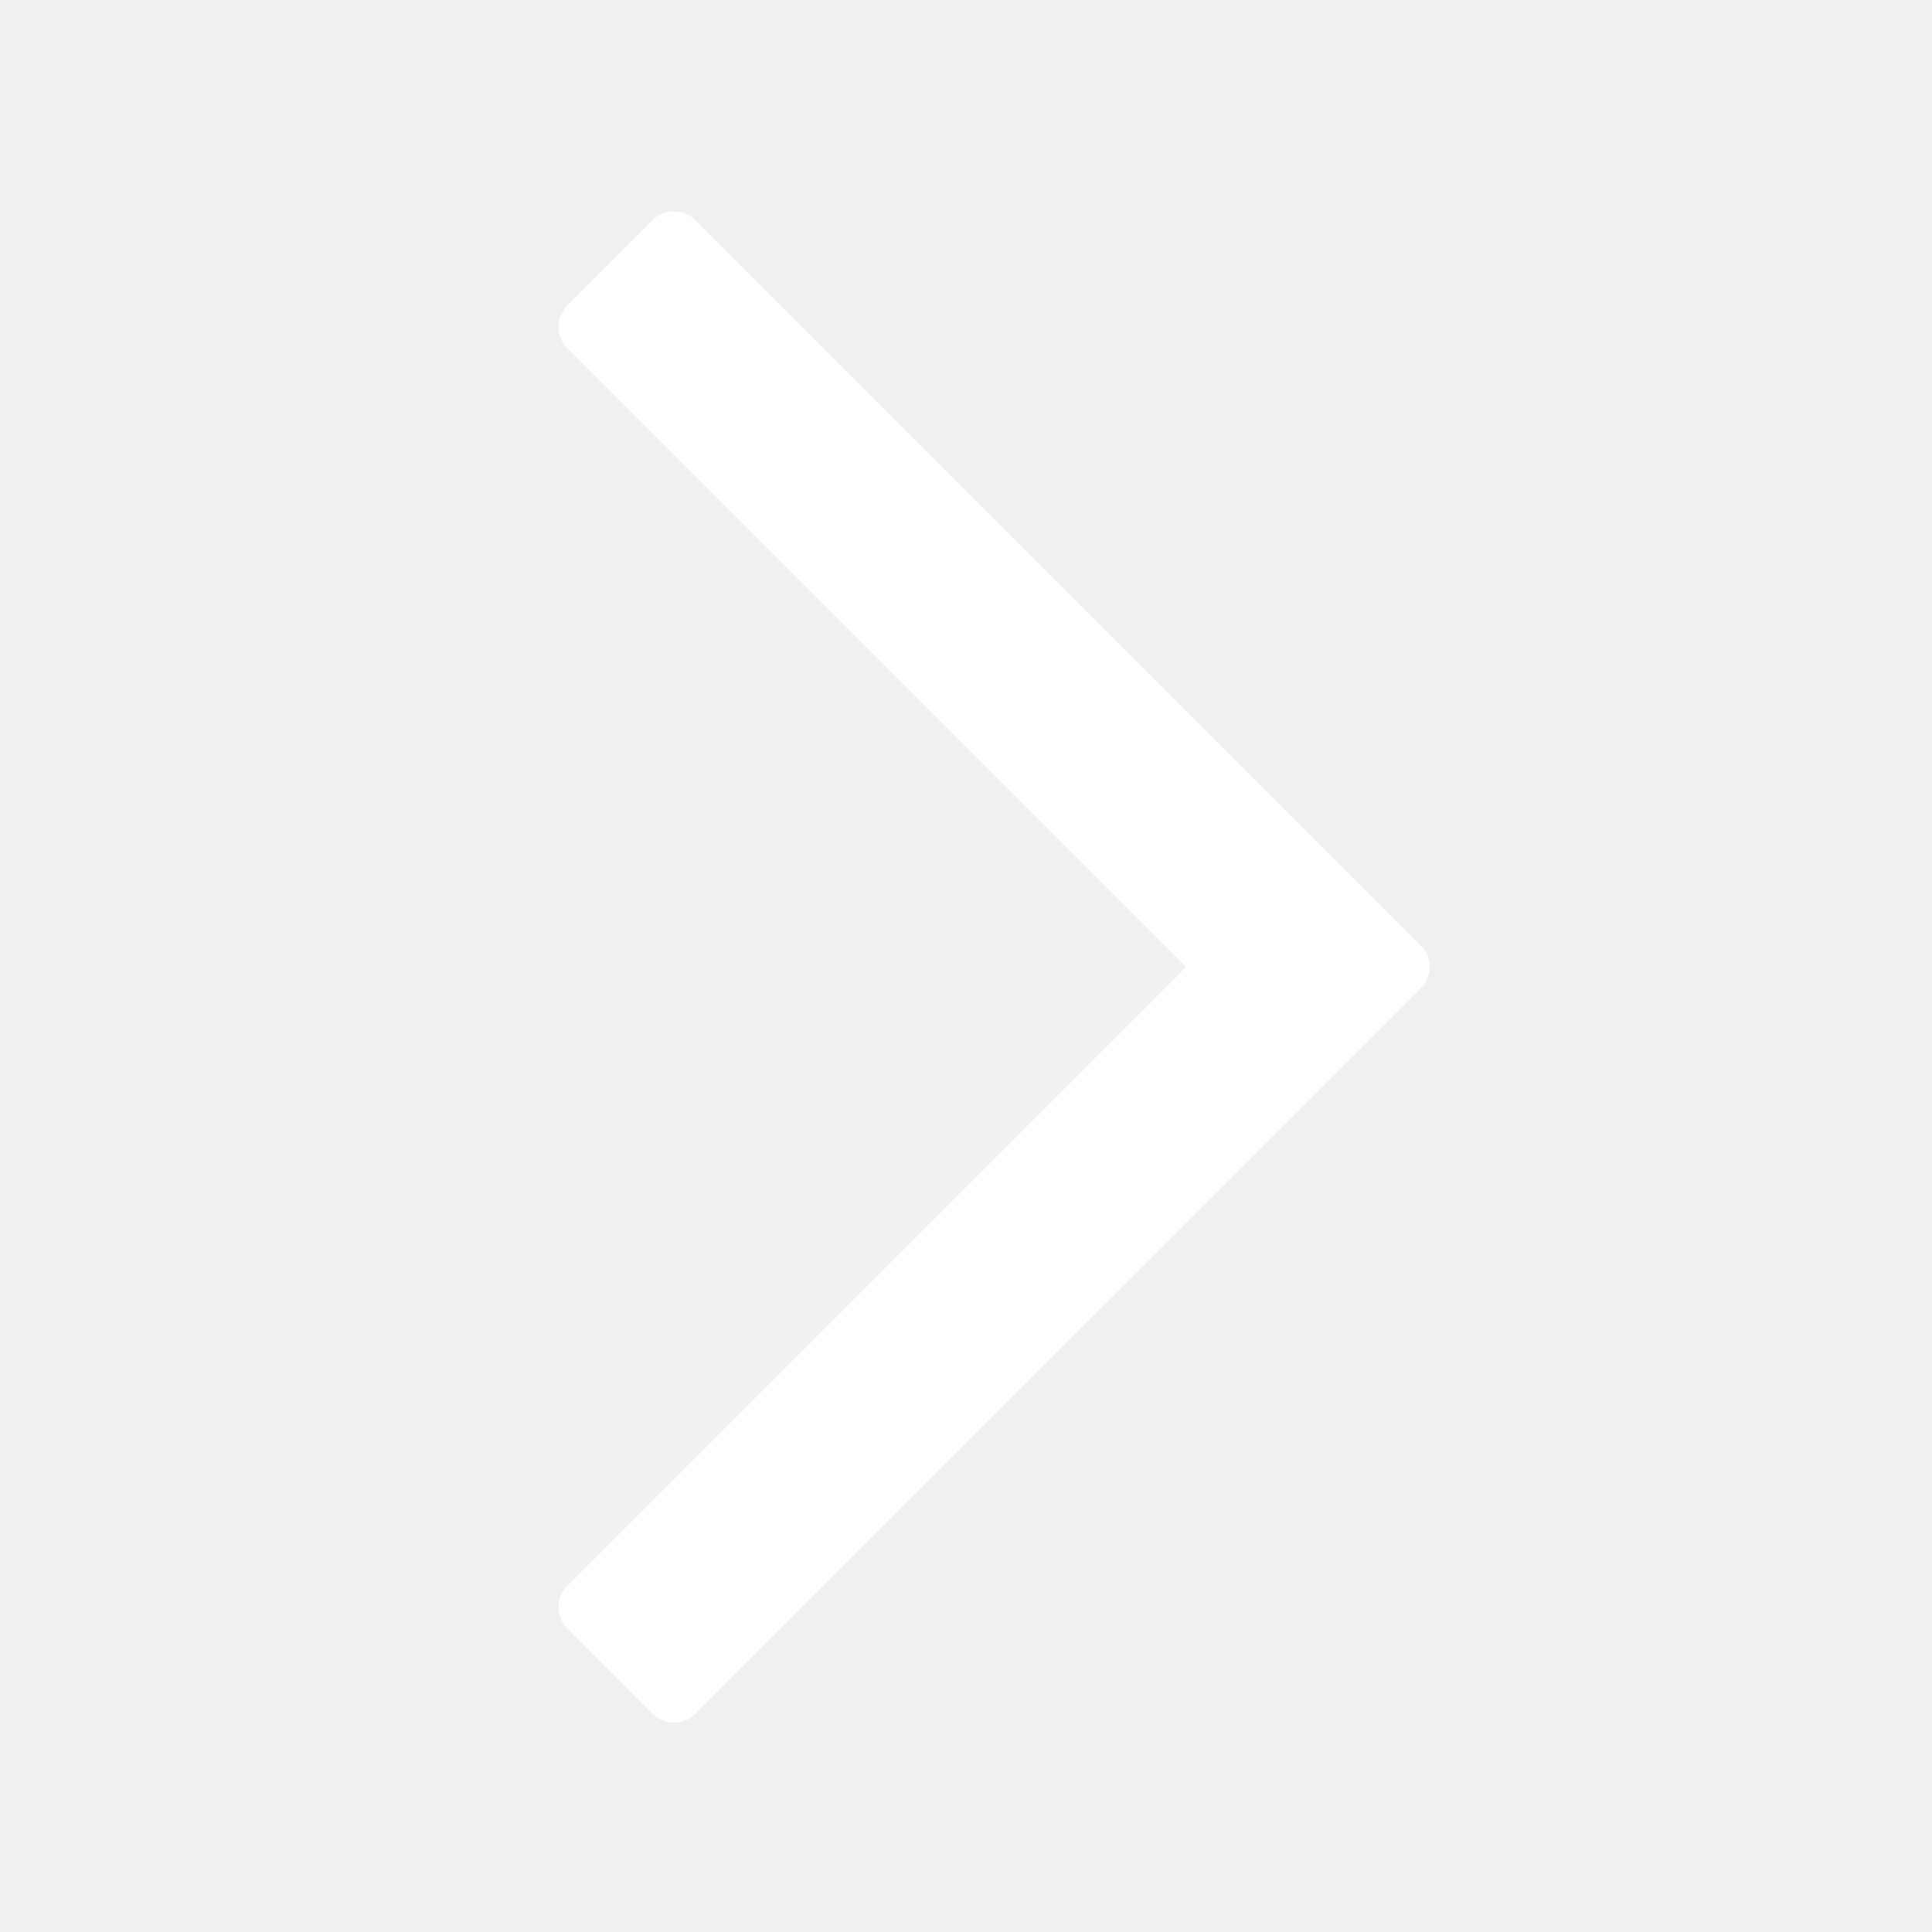
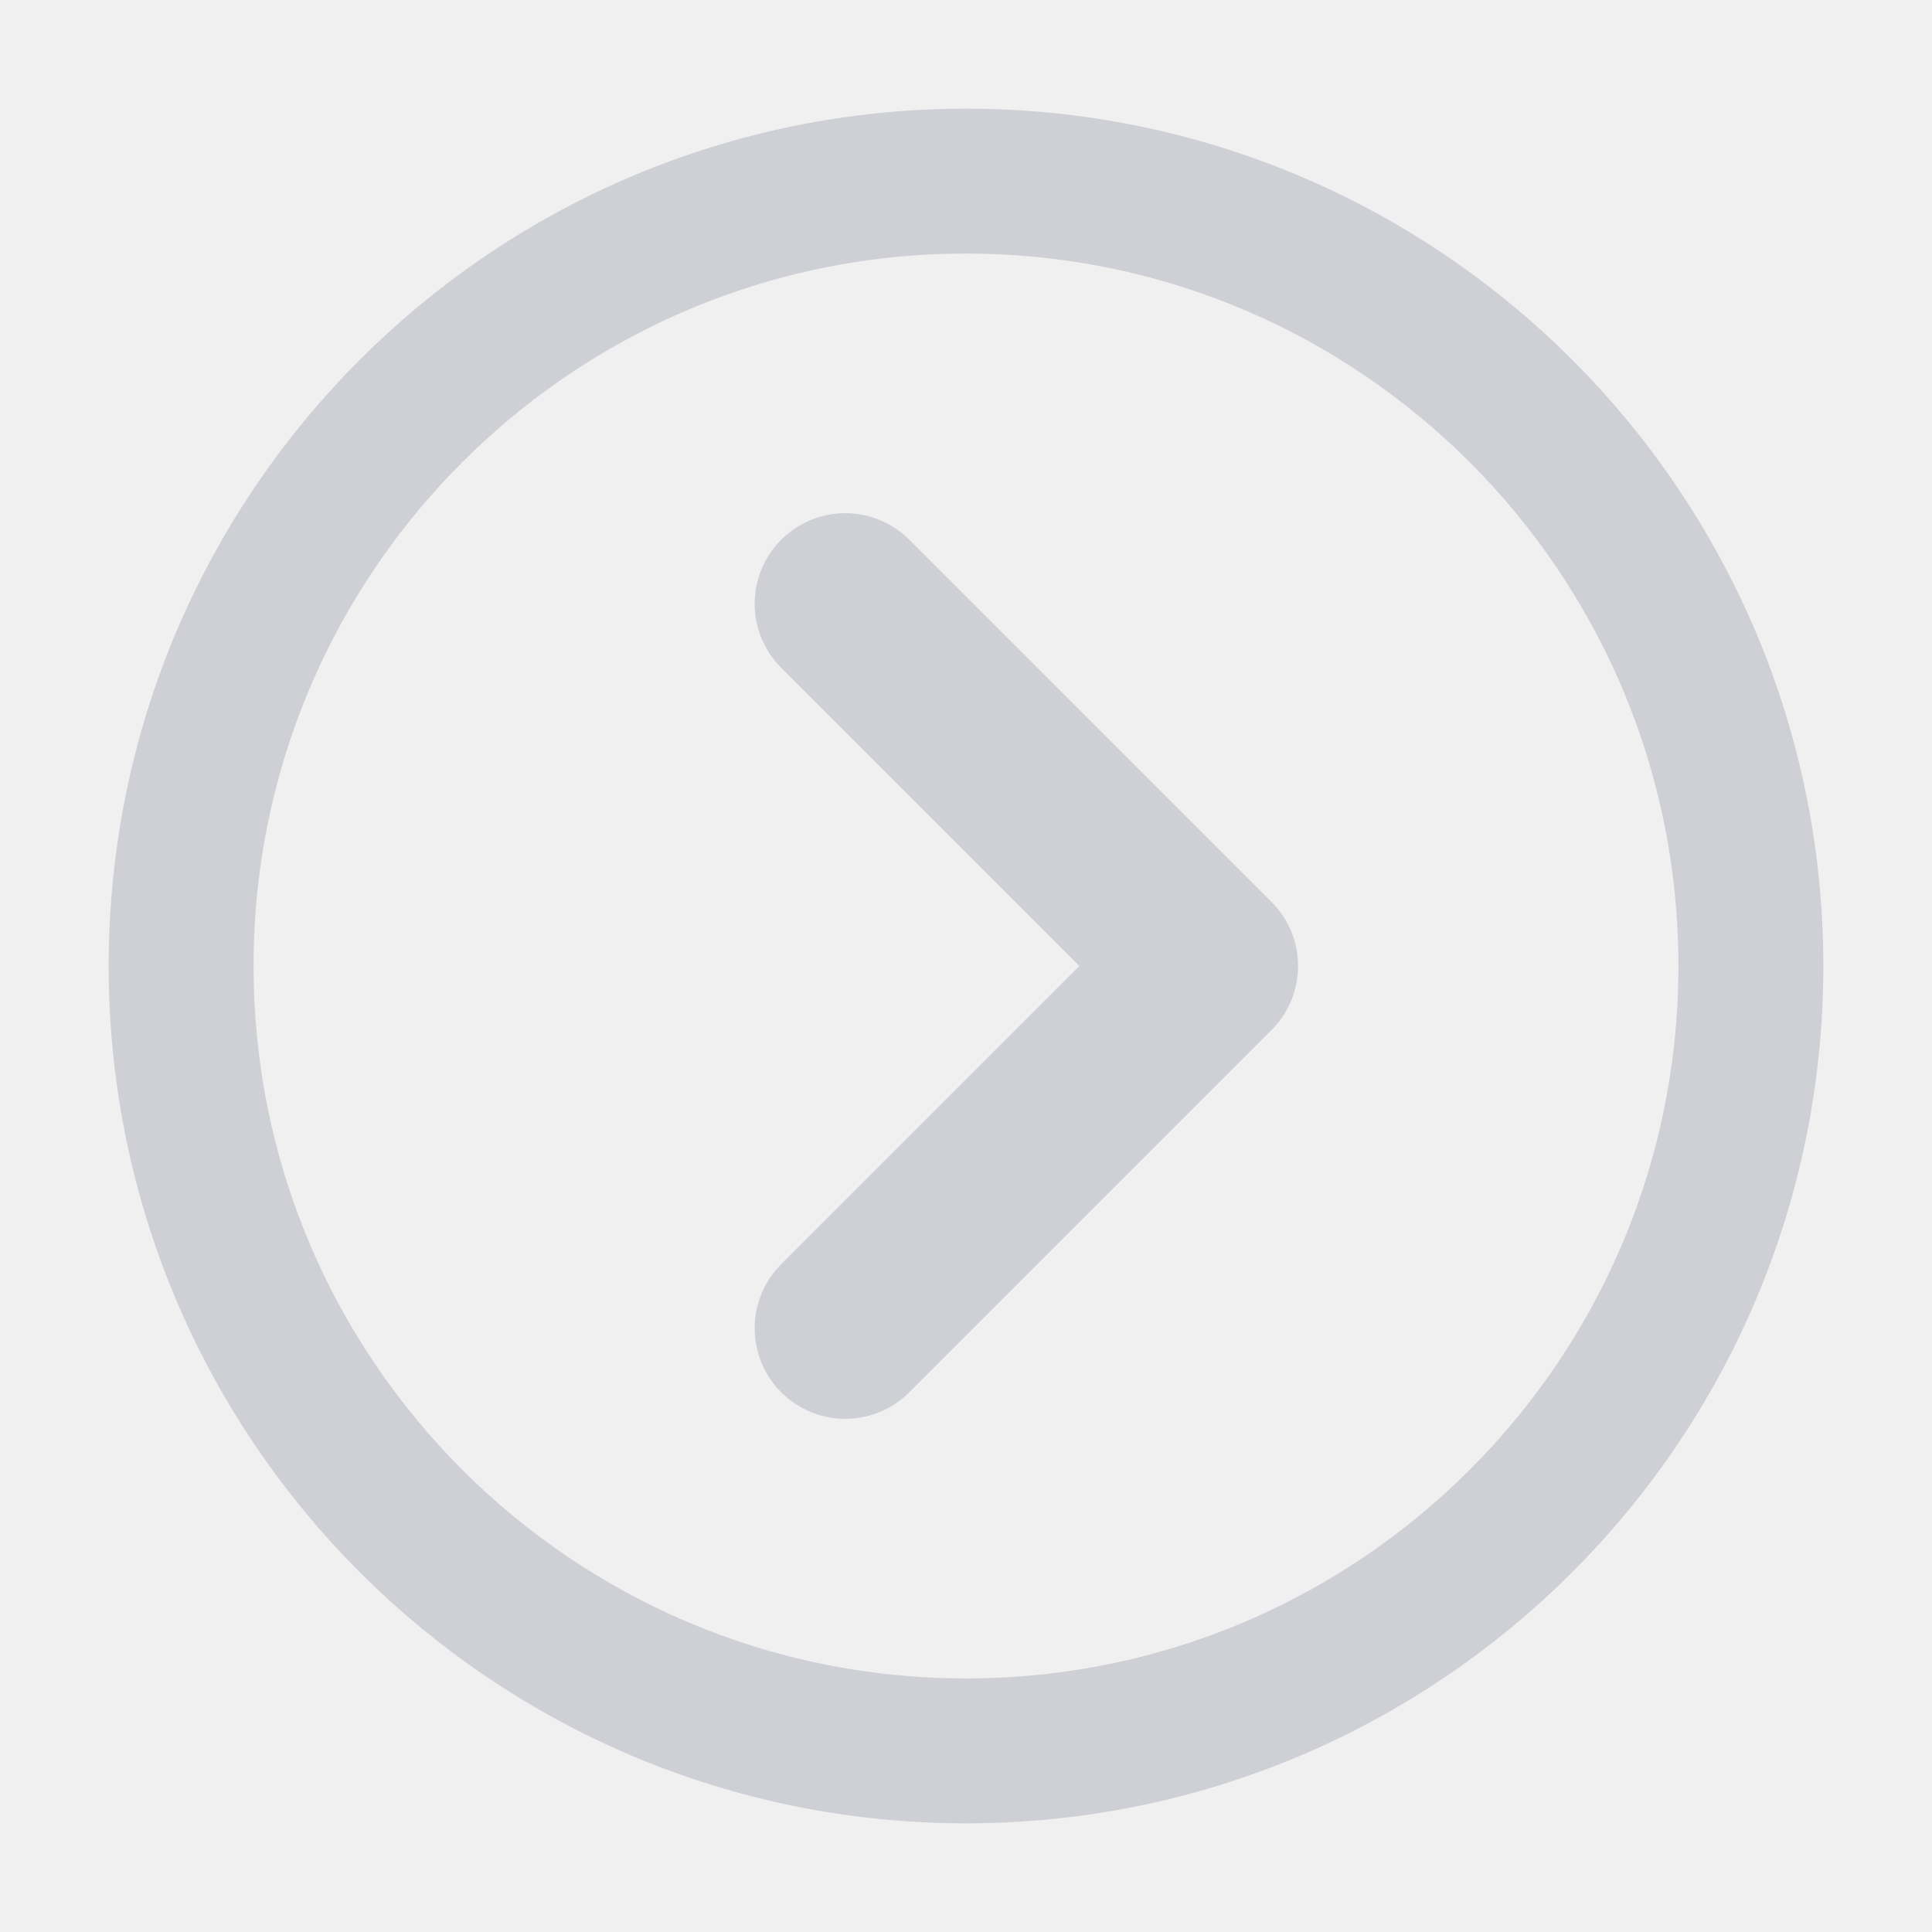
- <svg xmlns="http://www.w3.org/2000/svg" t="1678431098165" class="icon" viewBox="0 0 1024 1024" version="1.1" p-id="2335">
-   <path d="M368.576 116.672a16 16 0 0 0-22.656 0l-45.248 45.248a16 16 0 0 0 0 22.656l327.936 327.936-327.936 327.936a16 16 0 0 0 0 22.592l45.248 45.248a16 16 0 0 0 22.656 0l384.512-384.448a16 16 0 0 0 0-22.656L368.576 116.672z" fill="#ffffff" p-id="2336" />
+ <svg xmlns="http://www.w3.org/2000/svg" width="16" height="16" viewBox="0 0 16 16">
+   <circle cx="8" cy="8" r="6.5" fill="none" stroke="#CED0D6" stroke-width="1.2" />
+   <path d="M7 5l3 3-3 3" fill="none" stroke="#CED0D6" stroke-width="1.5" stroke-linecap="round" stroke-linejoin="round" />
</svg>
